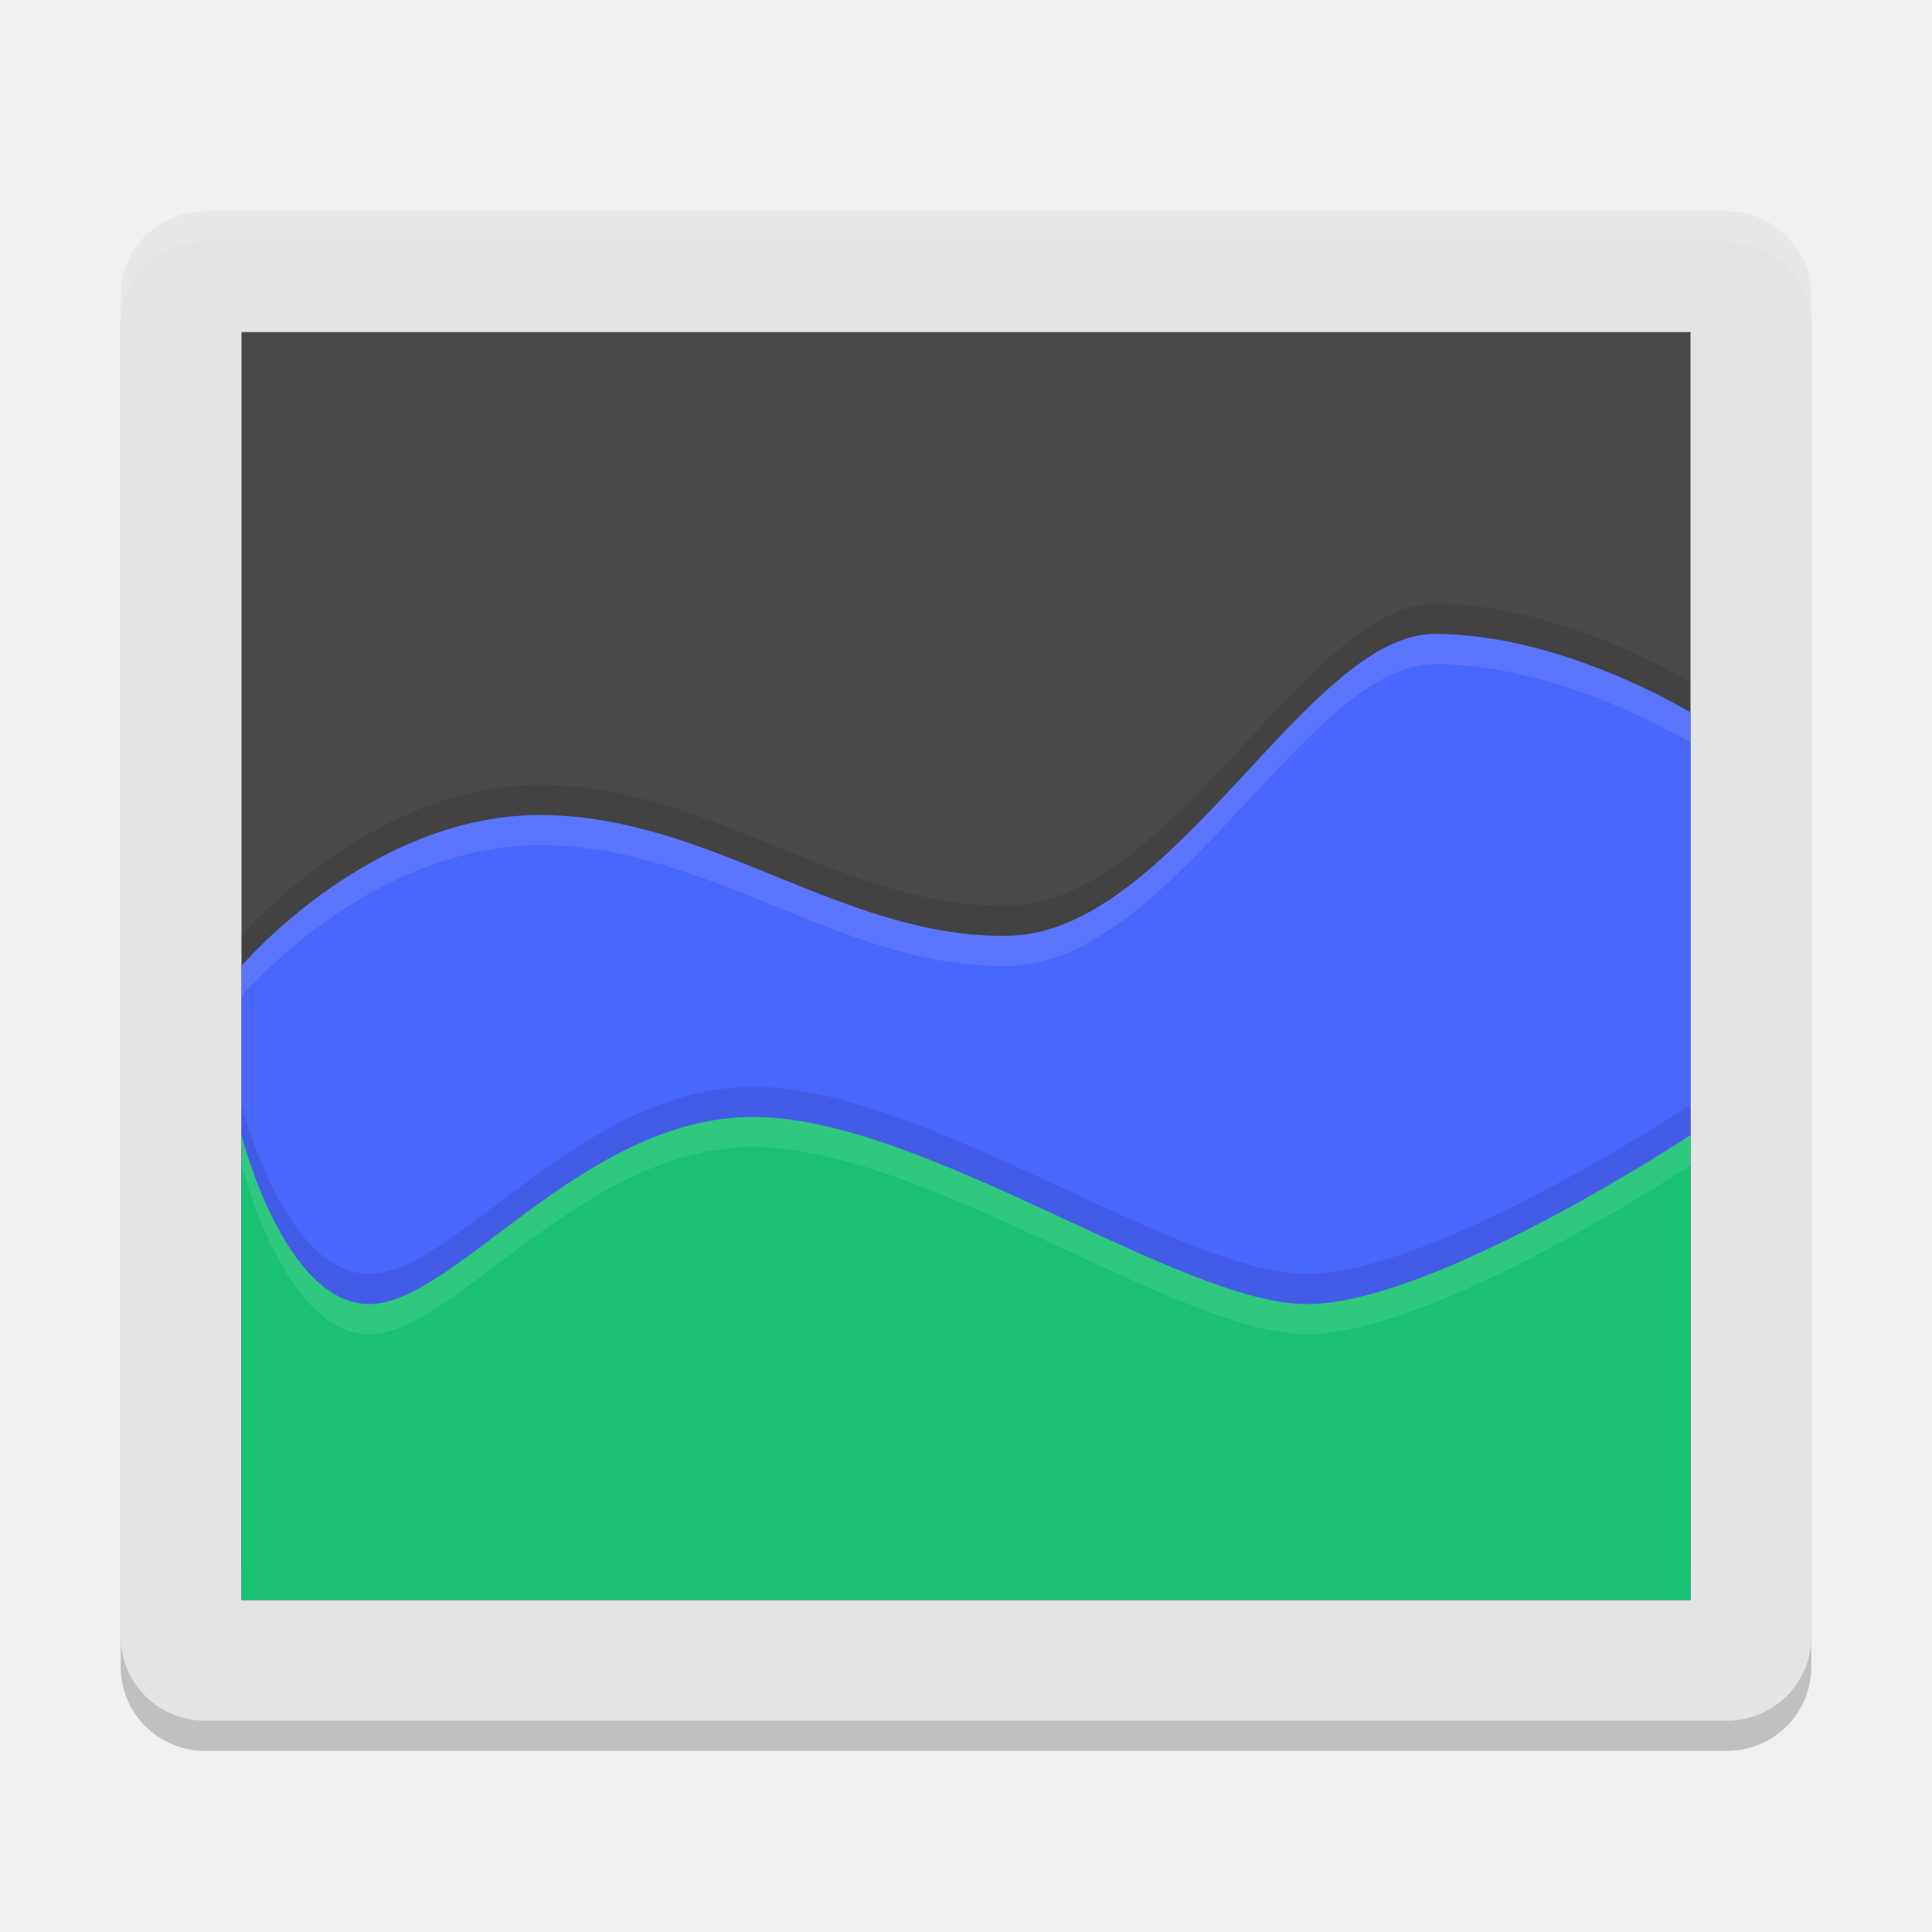
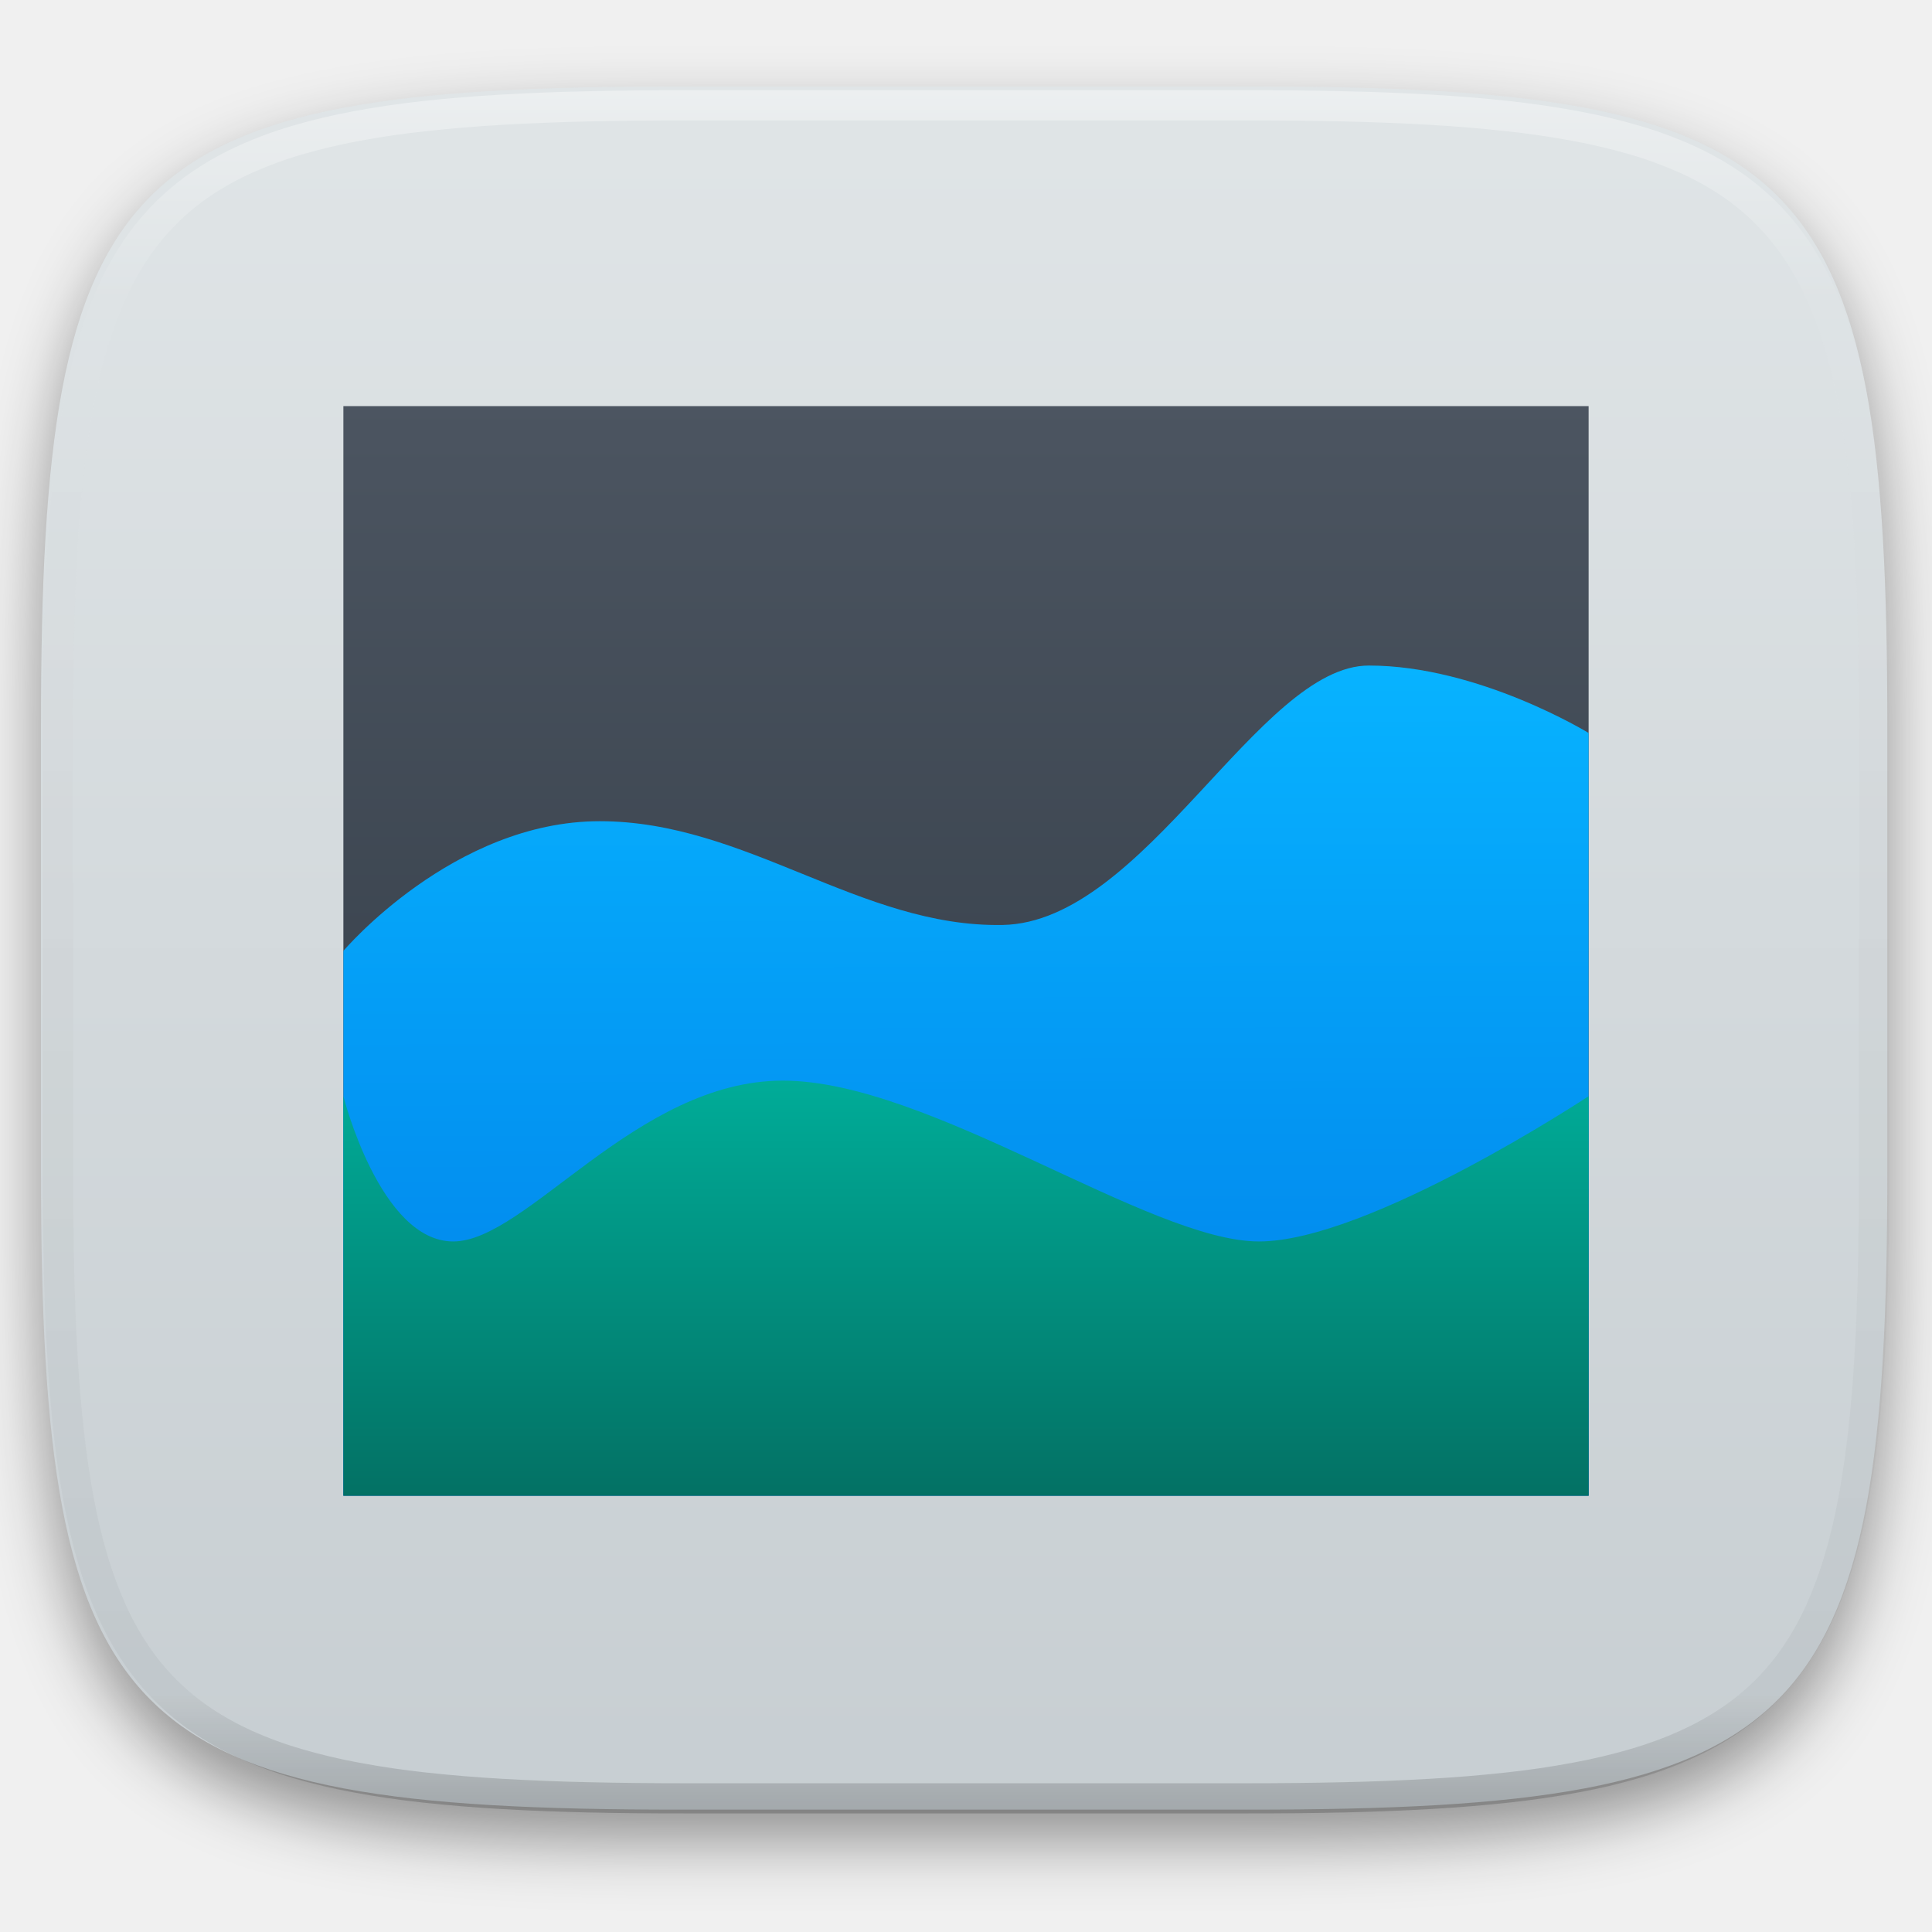
- <svg xmlns="http://www.w3.org/2000/svg" width="64" height="64" version="1">
-   <path style="opacity:0.2" d="m 6.8,8 c -1.551,0 -2.8,1.239 -2.8,2.778 l 0,33.333 0,11.111 C 4,56.761 5.249,58 6.8,58 l 50.4,0 c 1.551,0 2.8,-1.239 2.8,-2.778 l 0,-11.111 0,-33.333 C 60,9.239 58.751,8 57.2,8 l -50.4,0 z" />
-   <path style="fill:#e4e4e4" d="M 6.8,7 C 5.249,7 4,8.239 4,9.778 L 4,43.111 4,54.222 C 4,55.761 5.249,57 6.8,57 l 50.4,0 C 58.751,57 60,55.761 60,54.222 L 60,43.111 60,9.778 C 60,8.239 58.751,7 57.2,7 l -50.4,0 z" />
-   <rect style="fill:#494949" width="48" height="42" x="8" y="11" />
-   <path style="opacity:0.1" d="m 8,31 c 0,0 4.235,-5 9.882,-5 5.647,0 10.057,4.1 15.529,4 5.473,-0.1 9.882,-10 14.118,-10 4.235,0 8.471,2.6 8.471,2.6 l 0,29.4 -48,0 z" />
-   <path style="fill:#4966ff" d="m 8,32 c 0,0 4.235,-5 9.882,-5 5.647,0 10.057,4.1 15.529,4 5.473,-0.1 9.882,-10 14.118,-10 4.235,0 8.471,2.6 8.471,2.6 l 0,29.4 -48,0 z" />
-   <path style="opacity:0.1" d="m 8,36.6 c 0,0 1.412,5.6 4.235,5.6 2.824,0 7.059,-6.2 12.706,-6.2 5.647,0 14.118,6.2 18.353,6.2 4.235,0 12.706,-5.6 12.706,-5.6 l 0,15.4 -48,0 z" />
-   <path style="fill:#19c171" d="m 8,37.6 c 0,0 1.412,5.6 4.235,5.6 2.824,0 7.059,-6.2 12.706,-6.2 5.647,0 14.118,6.2 18.353,6.2 4.235,0 12.706,-5.6 12.706,-5.6 l 0,15.4 -48,0 z" />
-   <path style="opacity:0.1;fill:#ffffff" d="M 47.531 21 C 43.296 21 38.883 30.9 33.41 31 C 27.937 31.1 23.53 27 17.883 27 C 12.236 27 8 32 8 32 L 8 33 C 8 33 12.236 28 17.883 28 C 23.53 28 27.937 32.1 33.41 32 C 38.883 31.9 43.296 22 47.531 22 C 51.767 22 56 24.602 56 24.602 L 56 23.602 C 56 23.602 51.767 21 47.531 21 z" />
-   <path style="opacity:0.1;fill:#ffffff" d="M 24.941 37 C 19.294 37 15.058 43.199 12.234 43.199 C 9.411 43.199 8 37.602 8 37.602 L 8 38.602 C 8 38.602 9.411 44.199 12.234 44.199 C 15.058 44.199 19.294 38 24.941 38 C 30.588 38 39.058 44.199 43.293 44.199 C 47.528 44.199 56 38.602 56 38.602 L 56 37.602 C 56 37.602 47.528 43.199 43.293 43.199 C 39.058 43.199 30.588 37 24.941 37 z" />
-   <path style="opacity:0.1;fill:#ffffff" d="M 6.801 7 C 5.25 7 4 8.238 4 9.777 L 4 10.777 C 4 9.238 5.25 8 6.801 8 L 57.199 8 C 58.75 8 60 9.238 60 10.777 L 60 9.777 C 60 8.238 58.75 7 57.199 7 L 6.801 7 z" />
+ <svg xmlns="http://www.w3.org/2000/svg" style="isolation:isolate" viewBox="0 0 256 256" width="256" height="256">
+   <defs>
+     <filter id="glN8rm2OnPbQN3s0BGdDGwCBP0UizOm0" x="-200%" y="-200%" width="400%" height="400%" filterUnits="objectBoundingBox" color-interpolation-filters="sRGB">
+       <feGaussianBlur in="SourceGraphic" stdDeviation="4.294" />
+       <feOffset dx="0" dy="4" result="pf_100_offsetBlur" />
+       <feFlood flood-color="#000000" flood-opacity="0.4" />
+       <feComposite in2="pf_100_offsetBlur" operator="in" result="pf_100_dropShadow" />
+       <feBlend in="SourceGraphic" in2="pf_100_dropShadow" mode="normal" />
+     </filter>
+   </defs>
+   <g filter="url(#glN8rm2OnPbQN3s0BGdDGwCBP0UizOm0)">
+     <linearGradient id="_lgradient_42" x1="0" y1="0" x2="-1.8369701987210297e-16" y2="1" gradientTransform="matrix(244.648,0,0,228.338,5.43,11.452)" gradientUnits="userSpaceOnUse">
+       <stop offset="0%" stop-opacity="1" style="stop-color:rgb(224,229,231)" />
+       <stop offset="100%" stop-opacity="1" style="stop-color:rgb(199,206,210)" />
+     </linearGradient>
+     <path d=" M 165.439 11.452 C 239.495 11.452 250.078 22.009 250.078 95.995 L 250.078 155.246 C 250.078 229.233 239.495 239.79 165.439 239.79 L 90.069 239.79 C 16.014 239.79 5.43 229.233 5.43 155.246 L 5.43 95.995 C 5.43 22.009 16.014 11.452 90.069 11.452 L 165.439 11.452 Z " id="shape" fill="url(#_lgradient_42)" />
+   </g>
+   <g opacity="0.4">
+     <linearGradient id="_lgradient_43" x1="0.517" y1="0" x2="0.517" y2="1" gradientTransform="matrix(244.65,0,0,228.34,5.68,11.95)" gradientUnits="userSpaceOnUse">
+       <stop offset="0%" stop-opacity="1" style="stop-color:rgb(255,255,255)" />
+       <stop offset="12.5%" stop-opacity="0.098" style="stop-color:rgb(255,255,255)" />
+       <stop offset="92.5%" stop-opacity="0.098" style="stop-color:rgb(0,0,0)" />
+       <stop offset="100%" stop-opacity="0.498" style="stop-color:rgb(0,0,0)" />
+     </linearGradient>
+     <path d=" M 165.068 11.951 C 169.396 11.941 173.724 11.991 178.052 12.089 C 181.927 12.167 185.803 12.315 189.678 12.541 C 193.131 12.737 196.583 13.022 200.026 13.395 C 203.085 13.73 206.144 14.181 209.174 14.741 C 211.889 15.243 214.574 15.881 217.22 16.657 C 219.62 17.355 221.971 18.219 224.243 19.241 C 226.358 20.184 228.384 21.304 230.302 22.591 C 232.142 23.829 233.863 25.244 235.437 26.806 C 237.001 28.378 238.417 30.088 239.656 31.925 C 240.945 33.841 242.066 35.865 243.02 37.967 C 244.043 40.247 244.909 42.585 245.617 44.972 C 246.394 47.615 247.034 50.297 247.535 53.009 C 248.096 56.035 248.548 59.081 248.883 62.136 C 249.257 65.575 249.542 69.014 249.739 72.462 C 249.965 76.323 250.112 80.194 250.201 84.055 C 250.289 88.378 250.339 92.701 250.329 97.014 L 250.329 155.226 C 250.339 159.549 250.289 163.862 250.201 168.185 C 250.112 172.056 249.965 175.917 249.739 179.778 C 249.542 183.226 249.257 186.675 248.883 190.104 C 248.548 193.159 248.096 196.215 247.535 199.241 C 247.034 201.943 246.394 204.625 245.617 207.268 C 244.909 209.655 244.043 212.003 243.02 214.273 C 242.066 216.385 240.945 218.399 239.656 220.315 C 238.417 222.152 237.001 223.872 235.437 225.434 C 233.863 226.996 232.142 228.411 230.302 229.649 C 228.384 230.936 226.358 232.056 224.243 232.999 C 221.971 234.021 219.62 234.885 217.22 235.593 C 214.574 236.369 211.889 237.007 209.174 237.499 C 206.144 238.068 203.085 238.51 200.026 238.845 C 196.583 239.218 193.131 239.503 189.678 239.699 C 185.803 239.925 181.927 240.073 178.052 240.161 C 173.724 240.249 169.396 240.299 165.068 240.289 L 90.942 240.289 C 86.614 240.299 82.286 240.249 77.958 240.161 C 74.083 240.073 70.207 239.925 66.332 239.699 C 62.879 239.503 59.427 239.218 55.984 238.845 C 52.925 238.51 49.866 238.068 46.836 237.499 C 44.121 237.007 41.436 236.369 38.79 235.593 C 36.39 234.885 34.039 234.021 31.767 232.999 C 29.652 232.056 27.626 230.936 25.708 229.649 C 23.868 228.411 22.147 226.996 20.573 225.434 C 19.009 223.872 17.593 222.152 16.354 220.315 C 15.065 218.399 13.944 216.385 12.99 214.273 C 11.967 212.003 11.101 209.655 10.393 207.268 C 9.616 204.625 8.976 201.943 8.475 199.241 C 7.914 196.215 7.462 193.159 7.127 190.104 C 6.753 186.675 6.468 183.226 6.271 179.778 C 6.045 175.917 5.898 172.056 5.809 168.185 C 5.721 163.862 5.671 159.549 5.681 155.226 L 5.681 97.014 C 5.671 92.701 5.721 88.378 5.809 84.055 C 5.898 80.194 6.045 76.323 6.271 72.462 C 6.468 69.014 6.753 65.575 7.127 62.136 C 7.462 59.081 7.914 56.035 8.475 53.009 C 8.976 50.297 9.616 47.615 10.393 44.972 C 11.101 42.585 11.967 40.247 12.99 37.967 C 13.944 35.865 15.065 33.841 16.354 31.925 C 17.593 30.088 19.009 28.378 20.573 26.806 C 22.147 25.244 23.868 23.829 25.708 22.591 C 27.626 21.304 29.652 20.184 31.767 19.241 C 34.039 18.219 36.39 17.355 38.79 16.657 C 41.436 15.881 44.121 15.243 46.836 14.741 C 49.866 14.181 52.925 13.73 55.984 13.395 C 59.427 13.022 62.879 12.737 66.332 12.541 C 70.207 12.315 74.083 12.167 77.958 12.089 C 82.286 11.991 86.614 11.941 90.942 11.951 L 165.068 11.951 Z  M 165.078 15.96 C 169.376 15.95 173.675 15.999 177.973 16.087 C 181.8 16.176 185.626 16.323 189.452 16.539 C 192.836 16.736 196.219 17.011 199.583 17.384 C 202.554 17.699 205.515 18.131 208.446 18.681 C 211.023 19.153 213.58 19.762 216.099 20.499 C 218.322 21.147 220.495 21.953 222.6 22.896 C 224.509 23.751 226.338 24.763 228.069 25.922 C 229.692 27.013 231.207 28.26 232.594 29.646 C 233.981 31.031 235.23 32.544 236.332 34.165 C 237.492 35.894 238.506 37.712 239.361 39.608 C 240.306 41.72 241.112 43.892 241.761 46.102 C 242.509 48.617 243.109 51.162 243.591 53.736 C 244.132 56.664 244.565 59.611 244.889 62.578 C 245.263 65.938 245.539 69.308 245.735 72.688 C 245.952 76.51 246.109 80.322 246.188 84.144 C 246.276 88.437 246.325 92.721 246.325 97.014 C 246.325 97.014 246.325 97.014 246.325 97.014 L 246.325 155.226 C 246.325 155.226 246.325 155.226 246.325 155.226 C 246.325 159.519 246.276 163.803 246.188 168.096 C 246.109 171.918 245.952 175.74 245.735 179.552 C 245.539 182.932 245.263 186.302 244.889 189.672 C 244.565 192.629 244.132 195.576 243.591 198.504 C 243.109 201.078 242.509 203.623 241.761 206.138 C 241.112 208.358 240.306 210.52 239.361 212.632 C 238.506 214.528 237.492 216.356 236.332 218.075 C 235.23 219.706 233.981 221.219 232.594 222.604 C 231.207 223.98 229.692 225.227 228.069 226.318 C 226.338 227.477 224.509 228.489 222.6 229.344 C 220.495 230.297 218.322 231.093 216.099 231.741 C 213.58 232.478 211.023 233.087 208.446 233.559 C 205.515 234.109 202.554 234.541 199.583 234.865 C 196.219 235.229 192.836 235.514 189.452 235.701 C 185.626 235.917 181.8 236.074 177.973 236.153 C 173.675 236.251 169.376 236.29 165.078 236.29 C 165.078 236.29 165.078 236.29 165.068 236.29 L 90.942 236.29 C 90.932 236.29 90.932 236.29 90.932 236.29 C 86.634 236.29 82.335 236.251 78.037 236.153 C 74.21 236.074 70.384 235.917 66.558 235.701 C 63.174 235.514 59.791 235.229 56.427 234.865 C 53.456 234.541 50.495 234.109 47.564 233.559 C 44.987 233.087 42.43 232.478 39.911 231.741 C 37.688 231.093 35.515 230.297 33.41 229.344 C 31.501 228.489 29.672 227.477 27.941 226.318 C 26.318 225.227 24.803 223.98 23.416 222.604 C 22.029 221.219 20.78 219.706 19.678 218.075 C 18.518 216.356 17.504 214.528 16.649 212.632 C 15.704 210.52 14.898 208.358 14.249 206.138 C 13.501 203.623 12.901 201.078 12.419 198.504 C 11.878 195.576 11.445 192.629 11.121 189.672 C 10.747 186.302 10.472 182.932 10.275 179.552 C 10.058 175.74 9.901 171.918 9.822 168.096 C 9.734 163.803 9.685 159.519 9.685 155.226 C 9.685 155.226 9.685 155.226 9.685 155.226 L 9.685 97.014 C 9.685 97.014 9.685 97.014 9.685 97.014 C 9.685 92.721 9.734 88.437 9.822 84.144 C 9.901 80.322 10.058 76.51 10.275 72.688 C 10.472 69.308 10.747 65.938 11.121 62.578 C 11.445 59.611 11.878 56.664 12.419 53.736 C 12.901 51.162 13.501 48.617 14.249 46.102 C 14.898 43.892 15.704 41.72 16.649 39.608 C 17.504 37.712 18.518 35.894 19.678 34.165 C 20.78 32.544 22.029 31.031 23.416 29.646 C 24.803 28.26 26.318 27.013 27.941 25.922 C 29.672 24.763 31.501 23.751 33.41 22.896 C 35.515 21.953 37.688 21.147 39.911 20.499 C 42.43 19.762 44.987 19.153 47.564 18.681 C 50.495 18.131 53.456 17.699 56.427 17.384 C 59.791 17.011 63.174 16.736 66.558 16.539 C 70.384 16.323 74.21 16.176 78.037 16.087 C 82.335 15.999 86.634 15.95 90.932 15.96 C 90.932 15.96 90.932 15.96 90.942 15.96 L 165.068 15.96 C 165.078 15.96 165.078 15.96 165.078 15.96 Z " fill-rule="evenodd" id="highlight" fill="url(#_lgradient_43)" />
+   </g>
+   <g id="photo">
+     <linearGradient id="_lgradient_44" x1="0" y1="0" x2="-1.8369701987210297e-16" y2="1" gradientTransform="matrix(165,0,0,144.375,45.5,53.813)" gradientUnits="userSpaceOnUse">
+       <stop offset="0%" stop-opacity="1" style="stop-color:rgb(76,85,97)" />
+       <stop offset="100%" stop-opacity="1" style="stop-color:rgb(46,56,66)" />
+     </linearGradient>
+     <rect x="45.5" y="53.813" width="165" height="144.375" transform="matrix(1,0,0,1,0,0)" id="Rectangle" fill="url(#_lgradient_44)" />
+     <linearGradient id="_lgradient_45" x1="0.187" y1="0.005" x2="0.19" y2="0.999" gradientTransform="matrix(165,0,0,110,45.5,88.188)" gradientUnits="userSpaceOnUse">
+       <stop offset="0%" stop-opacity="1" style="stop-color:rgb(7,179,255)" />
+       <stop offset="100%" stop-opacity="1" style="stop-color:rgb(0,125,232)" />
+     </linearGradient>
+     <path d=" M 45.5 126 C 45.5 126 60.059 108.813 79.471 108.813 C 98.882 108.813 114.04 122.908 132.853 122.563 C 151.666 122.217 166.824 88.188 181.382 88.188 C 195.941 88.188 210.5 97.125 210.5 97.125 L 210.5 198.187 L 45.5 198.187 L 45.5 126 Z " id="Path" fill="url(#_lgradient_45)" />
+     <linearGradient id="_lgradient_46" x1="0.5" y1="1" x2="0.5" y2="0" gradientTransform="matrix(165,0,0,55,45.5,143.187)" gradientUnits="userSpaceOnUse">
+       <stop offset="0%" stop-opacity="1" style="stop-color:rgb(3,113,100)" />
+       <stop offset="100%" stop-opacity="1" style="stop-color:rgb(0,172,152)" />
+     </linearGradient>
+     <path d=" M 45.5 145.25 C 45.5 145.25 50.353 164.5 60.059 164.5 C 69.765 164.5 84.324 143.187 103.735 143.187 C 123.147 143.187 152.265 164.5 166.824 164.5 C 181.382 164.5 210.5 145.25 210.5 145.25 L 210.5 198.187 L 45.5 198.187 L 45.5 145.25 Z " id="Path" fill="url(#_lgradient_46)" />
+   </g>
</svg>
